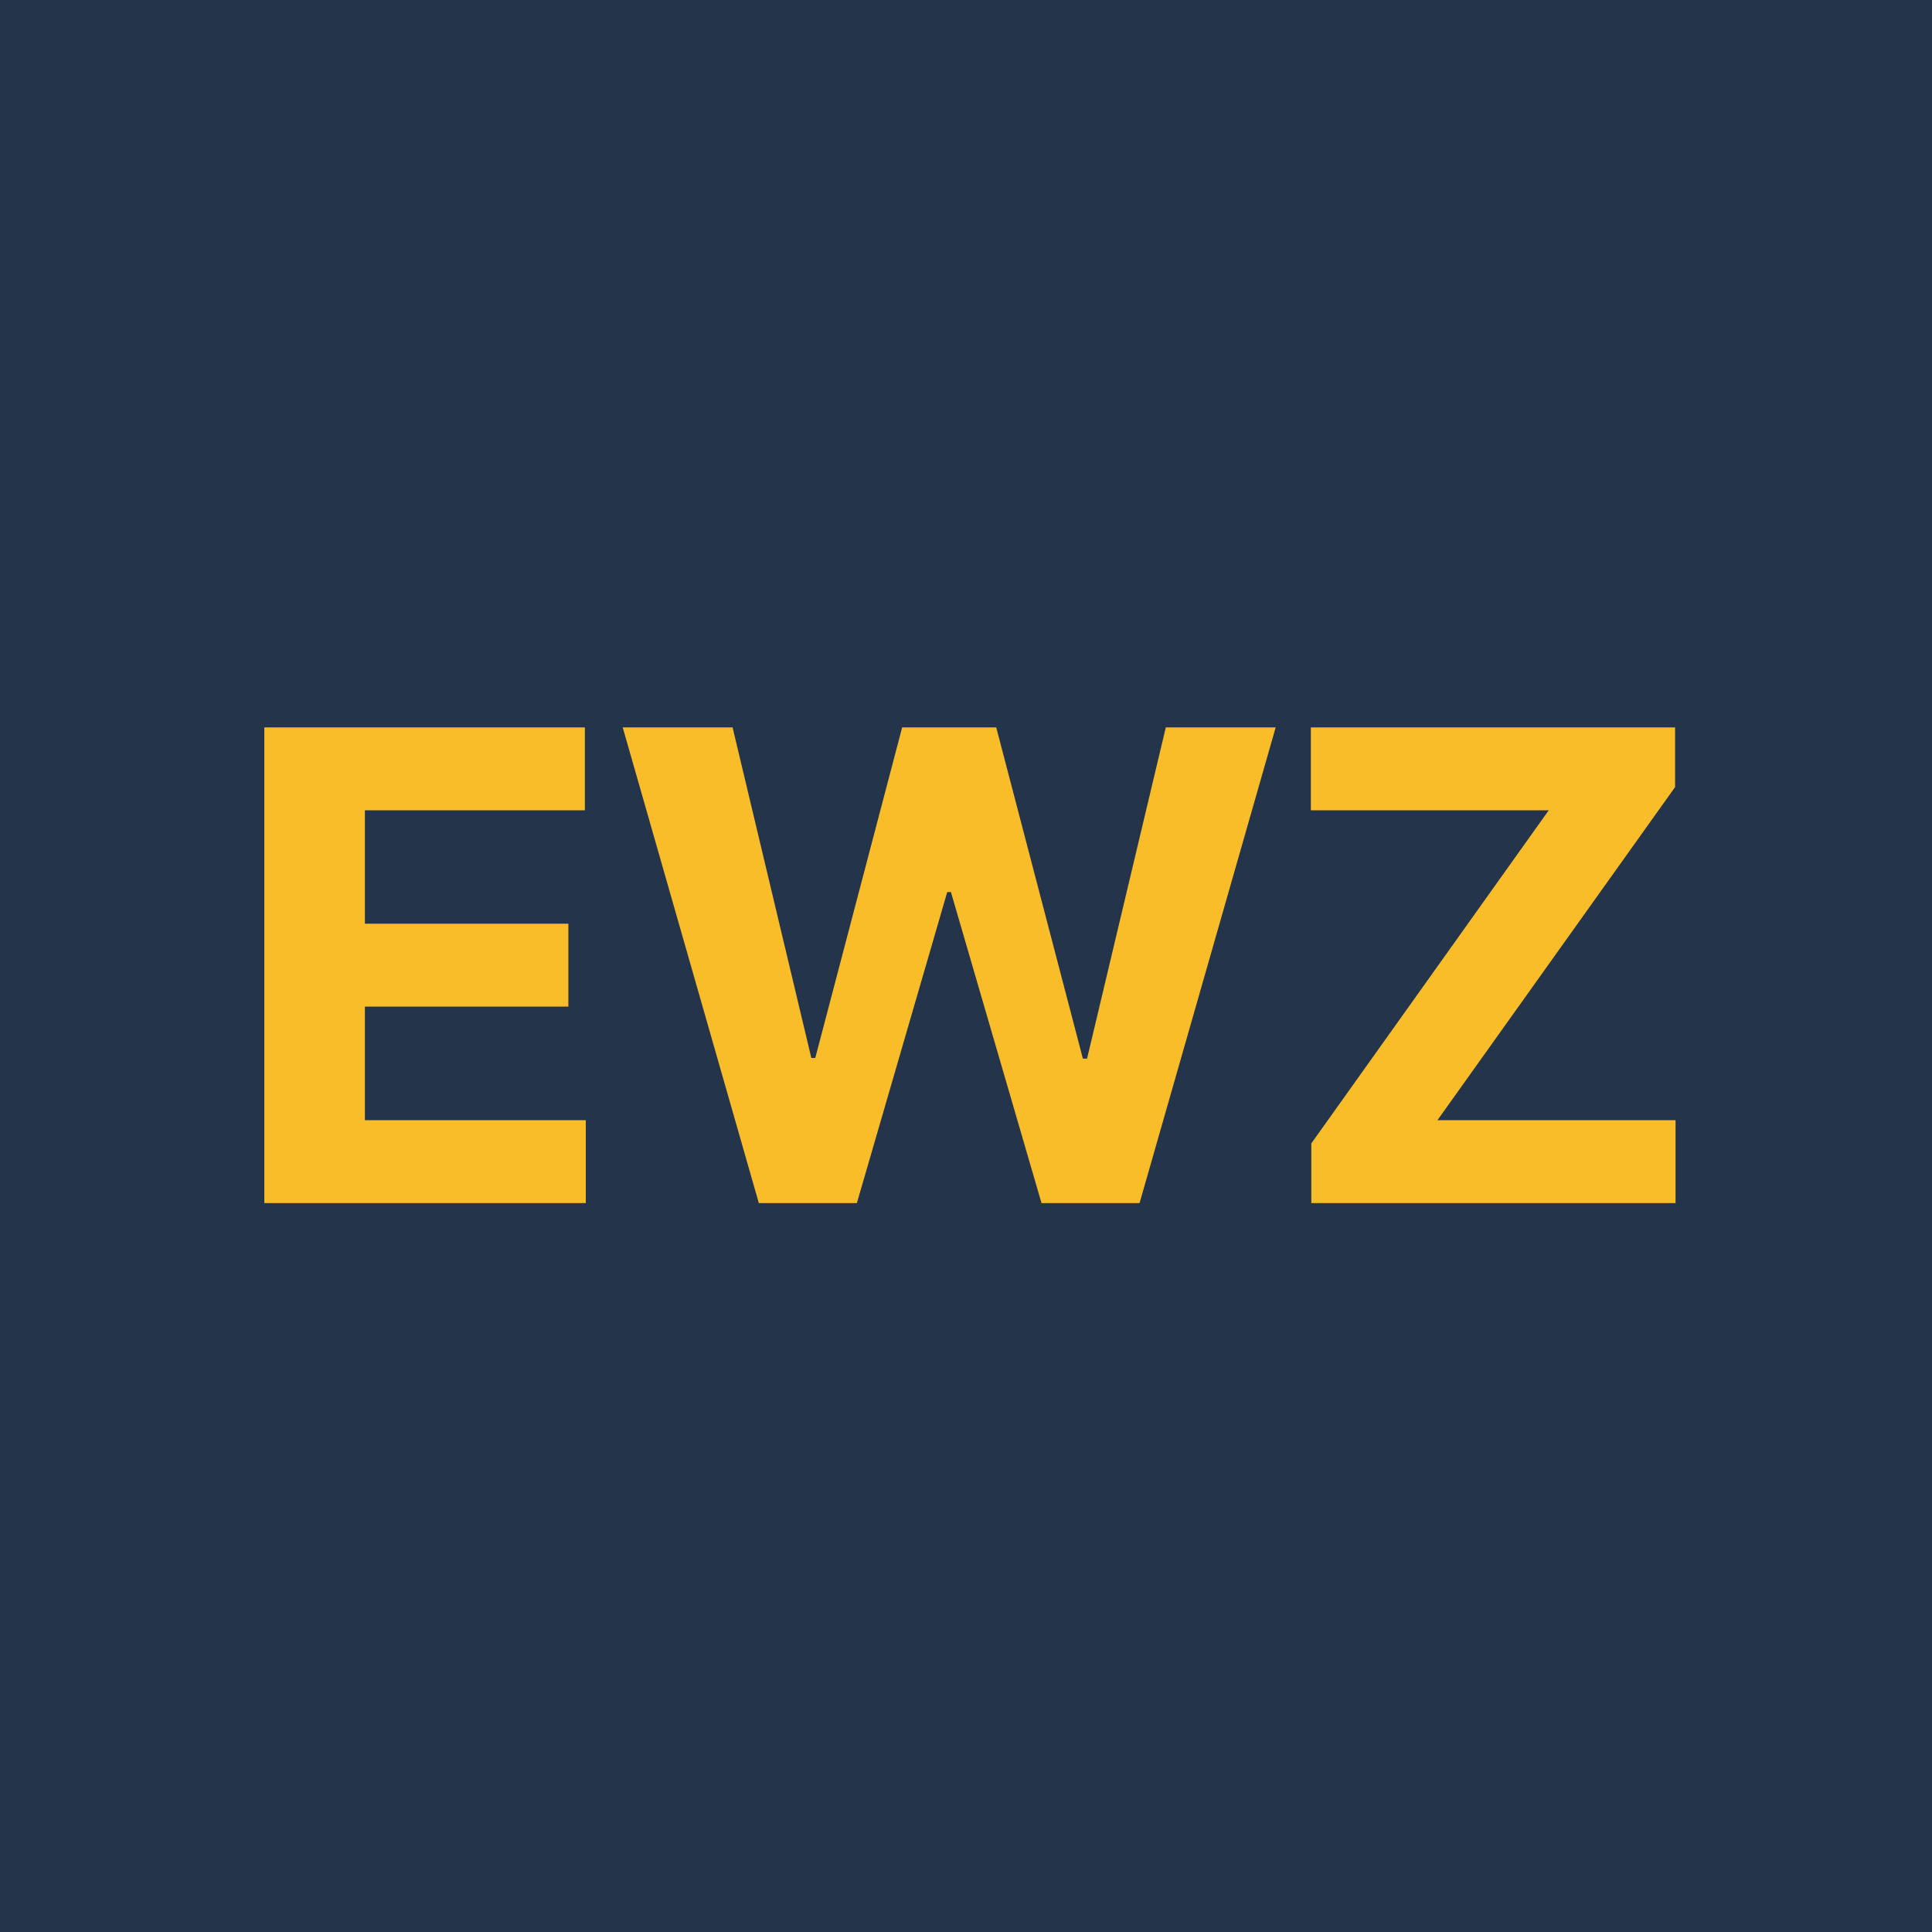
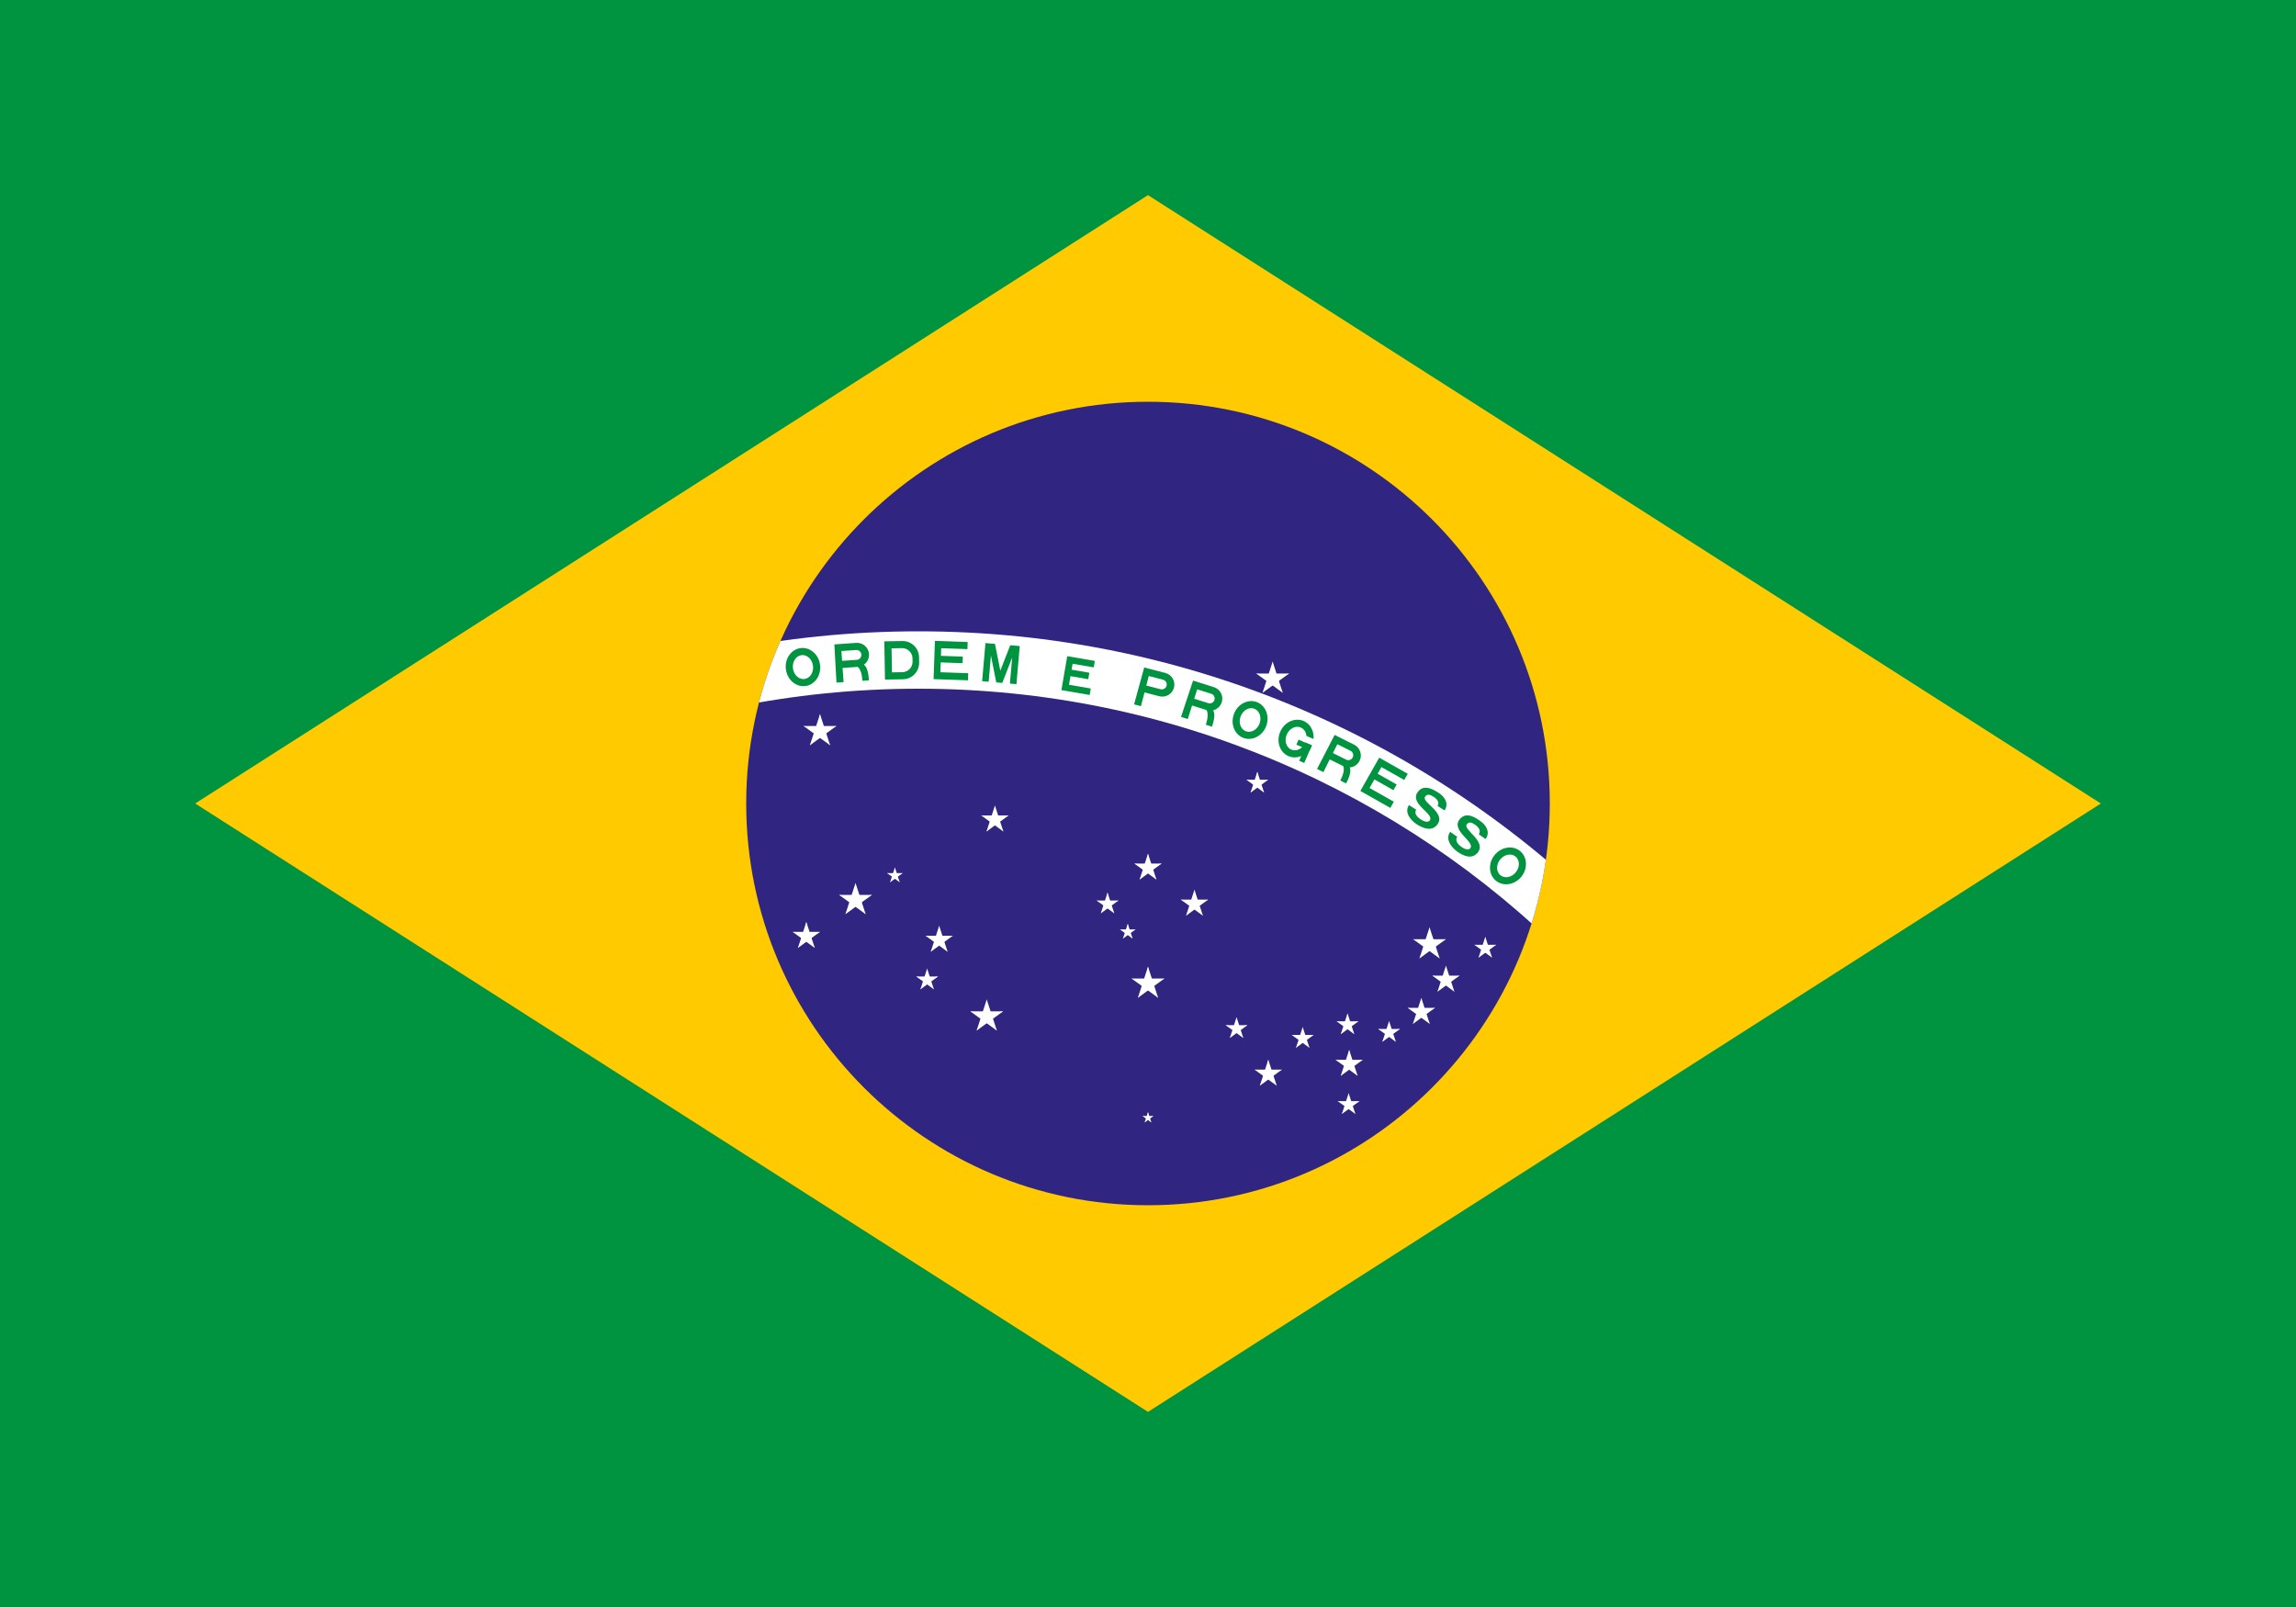
- <svg xmlns="http://www.w3.org/2000/svg" width="827" height="827" viewBox="0 0 827 827" fill="none">
-   <g clip-path="url(#clip0_5723_155)">
-     <rect width="827" height="827" fill="#24344B" />
-     <path d="M0 0H827V827H0V0Z" fill="#24344B" />
-     <path d="M113.139 515V311.364H250.355V346.861H156.193V395.384H243.295V430.881H156.193V479.503H250.752V515H113.139ZM324.822 515L266.555 311.364H313.586L347.294 452.855H348.984L386.172 311.364H426.441L463.529 453.153H465.319L499.027 311.364H546.058L487.791 515H445.831L407.052 381.861H405.461L366.782 515H324.822ZM561.314 515V489.446L662.933 346.861H561.115V311.364H717.024V336.918L615.305 479.503H717.223V515H561.314Z" fill="#F9BD29" />
+ <svg xmlns="http://www.w3.org/2000/svg" xmlns:xlink="http://www.w3.org/1999/xlink" width="1000" height="700" viewBox="-2100 -1470 4200 2940">
+   <defs>
+     <g id="G">
+       <clipPath id="g">
+         <path d="m-31.5 0v-70h63v70zm31.5-47v12h31.5v-12z" />
+       </clipPath>
+       <use clip-path="url(#g)" xlink:href="#O" />
+       <path d="M5-35H31.5V-25H5z" />
+       <path d="m21.5-35h10v35h-10z" />
+     </g>
+     <g id="R">
+       <use xlink:href="#P" />
+       <path d="m28 0c0-10 0-32-15-32h-19c22 0 22 22 22 32" />
+     </g>
+     <g id="s" fill="#fff">
+       <g id="c">
+         <path id="t" transform="rotate(18,0,-1)" d="m0-1v1h0.5" />
+         <use transform="scale(-1,1)" xlink:href="#t" />
+       </g>
+       <use transform="rotate(72)" xlink:href="#c" />
+       <use transform="rotate(-72)" xlink:href="#c" />
+       <use transform="rotate(144)" xlink:href="#c" />
+       <use transform="rotate(216)" xlink:href="#c" />
+     </g>
+     <g id="a">
+       <use transform="scale(31.5)" xlink:href="#s" />
+     </g>
+     <g id="b">
+       <use transform="scale(26.25)" xlink:href="#s" />
+     </g>
+     <g id="f">
+       <use transform="scale(21)" xlink:href="#s" />
+     </g>
+     <g id="h">
+       <use transform="scale(15)" xlink:href="#s" />
+     </g>
+     <g id="i">
+       <use transform="scale(10.5)" xlink:href="#s" />
+     </g>
+     <path id="D" d="m-31.5 0h33a30 30 0 0 0 30-30v-10a30 30 0 0 0-30-30h-33zm13-13h19a19 19 0 0 0 19-19v-6a19 19 0 0 0-19-19h-19z" fill-rule="evenodd" />
+     <path id="E" transform="translate(-31.5)" d="m0 0h63v-13h-51v-18h40v-12h-40v-14h48v-13h-60z" />
+     <path id="e" d="m-26.25 0h52.5v-12h-40.5v-16h33v-12h-33v-11h39.25v-12h-51.25z" />
+     <path id="M" d="m-31.5 0h12v-48l14 48h11l14-48v48h12v-70h-17.5l-14 48-14-48h-17.5z" />
+     <path id="O" d="m0 0a31.5 35 0 0 0 0-70 31.5 35 0 0 0 0 70m0-13a18.5 22 0 0 0 0-44 18.5 22 0 0 0 0 44" fill-rule="evenodd" />
+     <path id="P" d="m-31.5 0h13v-26h28a22 22 0 0 0 0-44h-40zm13-39h27a9 9 0 0 0 0-18h-27z" fill-rule="evenodd" />
+     <path id="S" d="m-15.75-22c0 7 6.75 10.5 16.75 10.5s14.74-3.25 14.75-7.75c0-14.25-46.75-5.25-46.5-30.25 0.25-21.5 24.75-20.5 33.75-20.5s26 4 25.75 21.25h-15.25c0-7.5-7-10.25-15-10.25-7.75 0-13.25 1.25-13.25 8.5-0.25 11.75 46.25 4 46.25 28.75 0 18.25-18 21.75-31.5 21.75-11.5 0-31.55-4.5-31.5-22z" />
+   </defs>
+   <clipPath id="B">
+     <circle r="735" />
+   </clipPath>
+   <path d="m-2100-1470h4200v2940h-4200z" fill="#009440" />
+   <path d="M -1743,0 0,1113 1743,0 0,-1113 Z" fill="#ffcb00" />
+   <circle r="735" fill="#302681" />
+   <path d="m-2205 1470a1785 1785 0 0 1 3570 0h-105a1680 1680 0 1 0-3360 0z" clip-path="url(#B)" fill="#fff" />
+   <g transform="translate(-420,1470)" fill="#009440">
+     <use transform="rotate(-7)" y="-1697.5" xlink:href="#O" />
+     <use transform="rotate(-4)" y="-1697.5" xlink:href="#R" />
+     <use transform="rotate(-1)" y="-1697.5" xlink:href="#D" />
+     <use transform="rotate(2)" y="-1697.5" xlink:href="#E" />
+     <use transform="rotate(5)" y="-1697.5" xlink:href="#M" />
+     <use transform="rotate(9.75)" y="-1697.5" xlink:href="#e" />
+     <use transform="rotate(14.5)" y="-1697.5" xlink:href="#P" />
+     <use transform="rotate(17.5)" y="-1697.5" xlink:href="#R" />
+     <use transform="rotate(20.5)" y="-1697.5" xlink:href="#O" />
+     <use transform="rotate(23.5)" y="-1697.5" xlink:href="#G" />
+     <use transform="rotate(26.5)" y="-1697.5" xlink:href="#R" />
+     <use transform="rotate(29.5)" y="-1697.5" xlink:href="#E" />
+     <use transform="rotate(32.5)" y="-1697.5" xlink:href="#S" />
+     <use transform="rotate(35.5)" y="-1697.5" xlink:href="#S" />
+     <use transform="rotate(38.5)" y="-1697.5" xlink:href="#O" />
  </g>
-   <defs>
-     <clipPath id="clip0_5723_155">
-       <rect width="827" height="827" fill="white" />
-     </clipPath>
-   </defs>
+   <use x="-600" y="-132" xlink:href="#a" />
+   <use x="-535" y="177" xlink:href="#a" />
+   <use x="-625" y="243" xlink:href="#b" />
+   <use x="-463" y="132" xlink:href="#h" />
+   <use x="-382" y="250" xlink:href="#b" />
+   <use x="-404" y="323" xlink:href="#f" />
+   <use x="228" y="-228" xlink:href="#a" />
+   <use x="515" y="258" xlink:href="#a" />
+   <use x="617" y="265" xlink:href="#f" />
+   <use x="545" y="323" xlink:href="#b" />
+   <use x="368" y="477" xlink:href="#b" />
+   <use x="367" y="551" xlink:href="#f" />
+   <use x="441" y="419" xlink:href="#f" />
+   <use x="500" y="382" xlink:href="#b" />
+   <use x="365" y="405" xlink:href="#f" />
+   <use x="-280" y="30" xlink:href="#b" />
+   <use x="200" y="-37" xlink:href="#f" />
+   <use y="330" xlink:href="#a" />
+   <use x="85" y="184" xlink:href="#b" />
+   <use y="118" xlink:href="#b" />
+   <use x="-74" y="184" xlink:href="#f" />
+   <use x="-37" y="235" xlink:href="#h" />
+   <use x="220" y="495" xlink:href="#b" />
+   <use x="283" y="430" xlink:href="#f" />
+   <use x="162" y="412" xlink:href="#f" />
+   <use x="-295" y="390" xlink:href="#a" />
+   <use y="575" xlink:href="#i" />
</svg>
